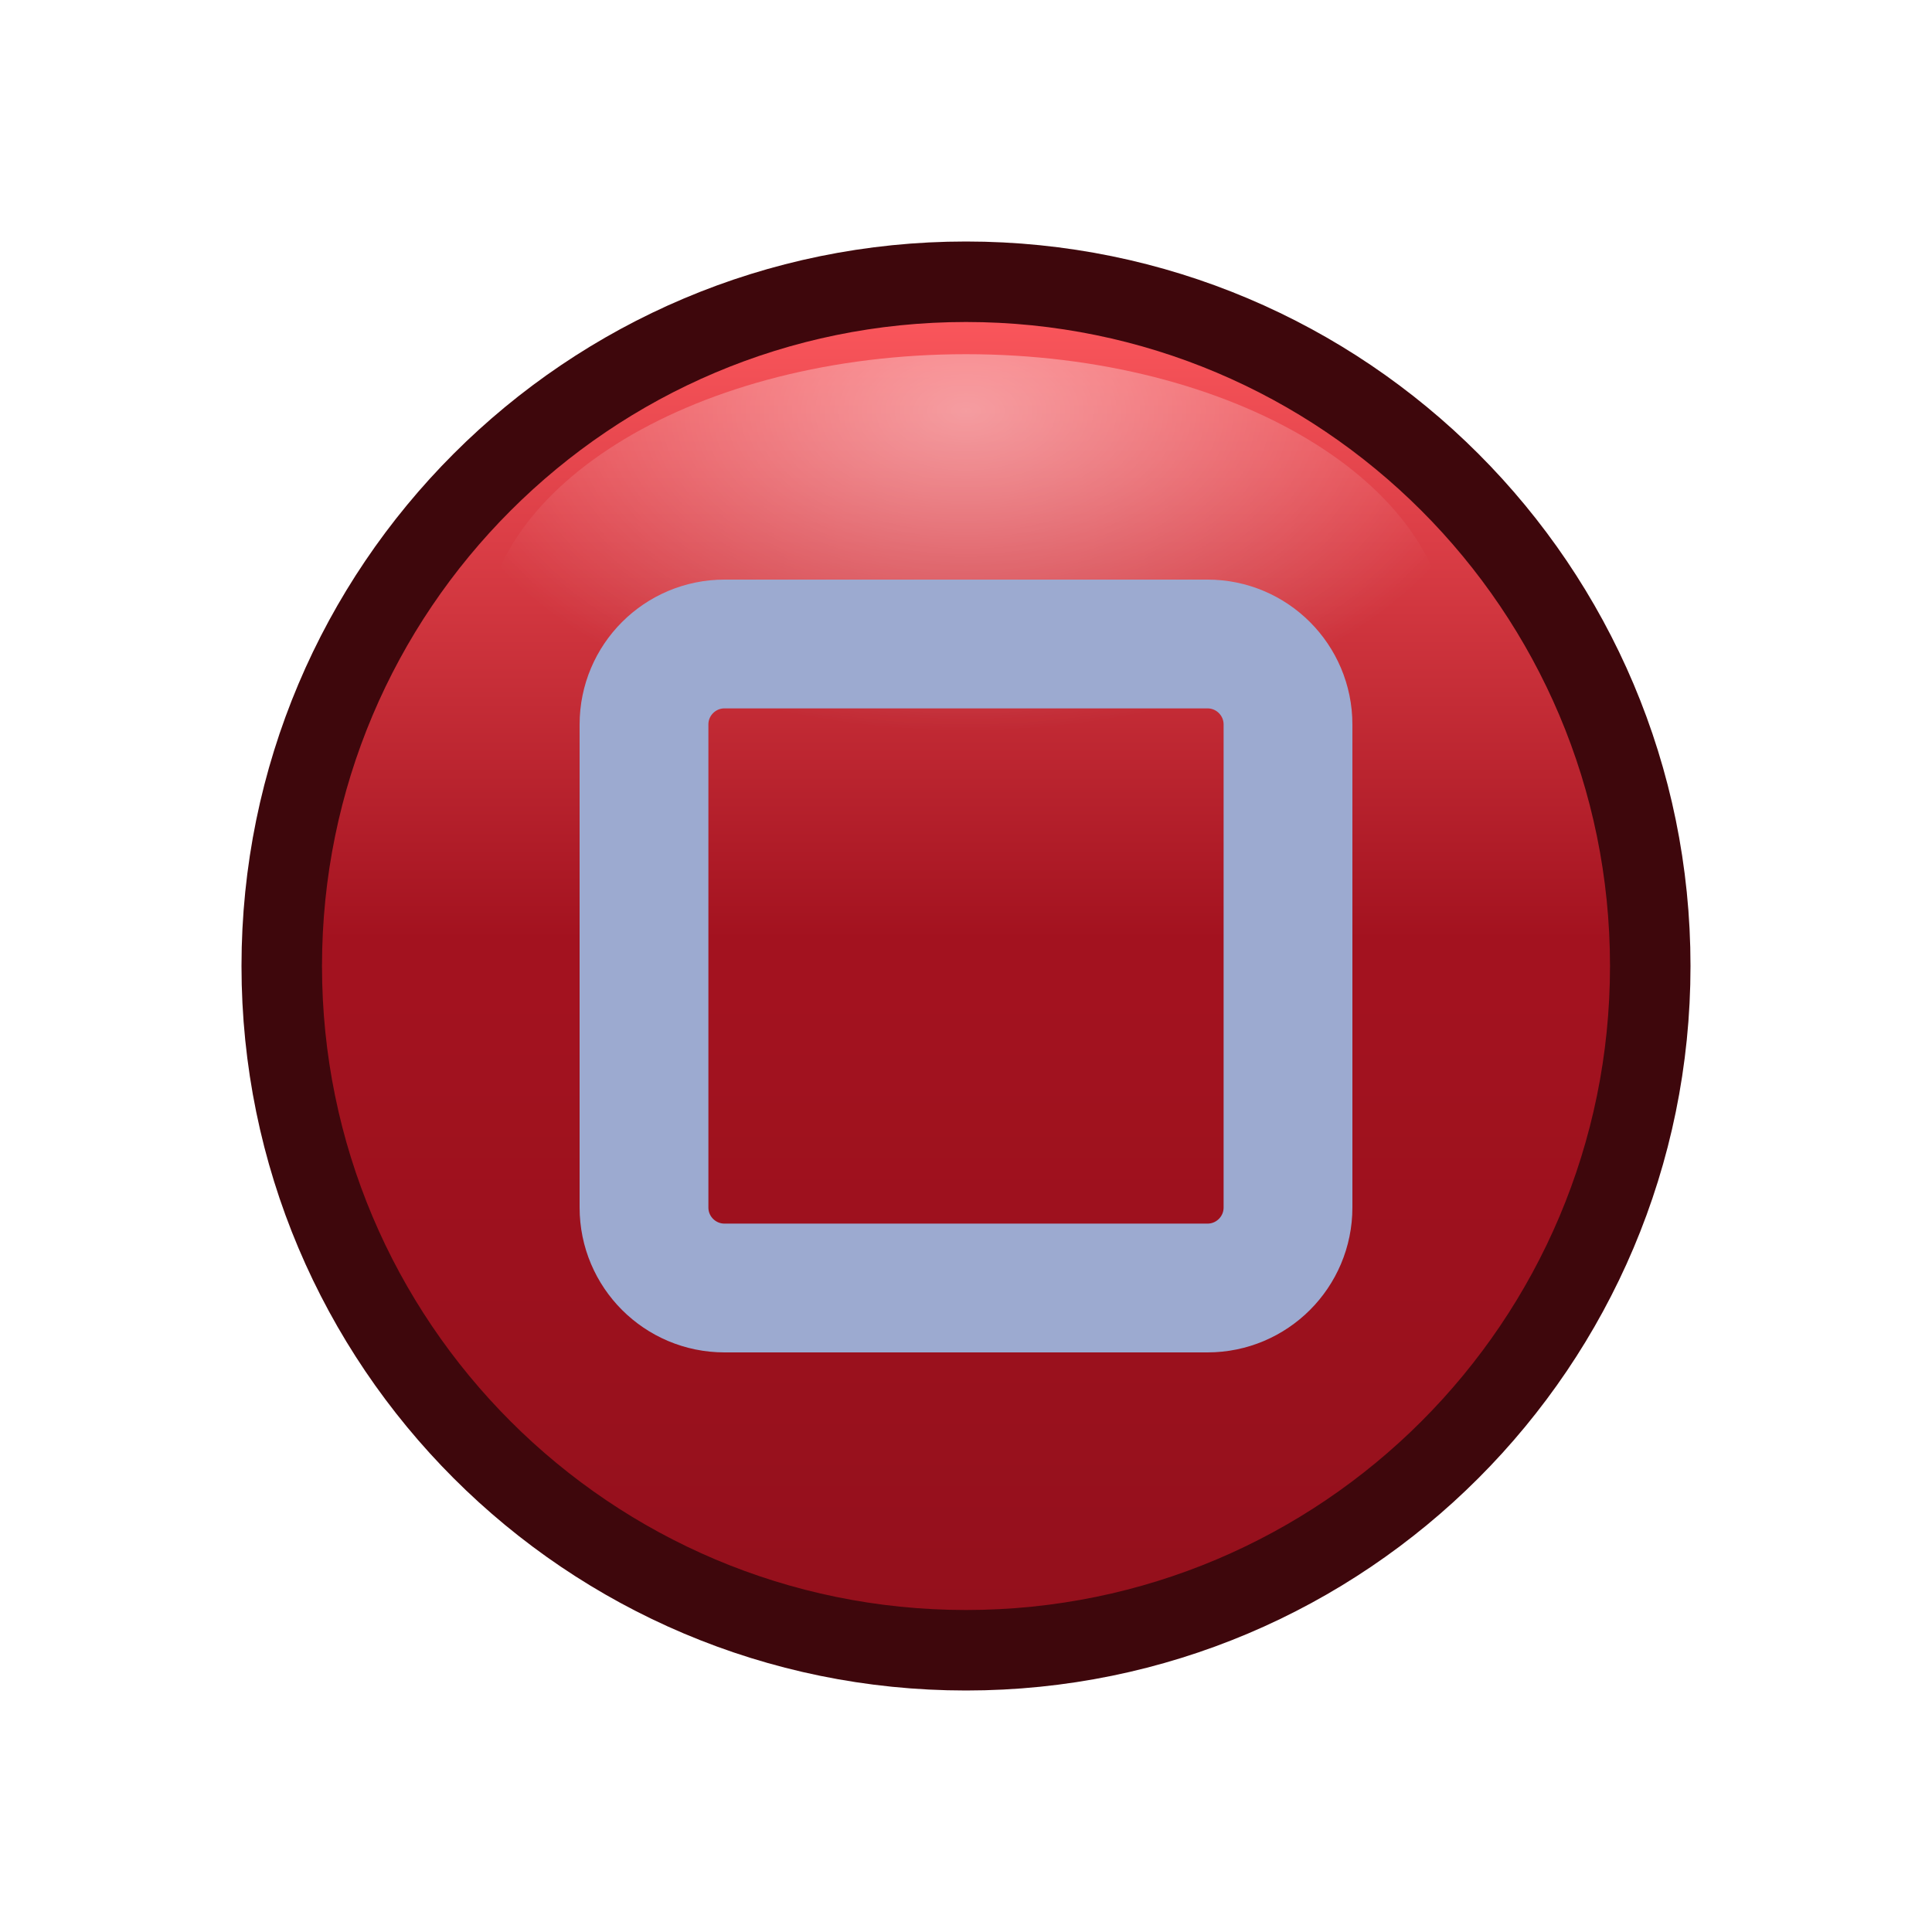
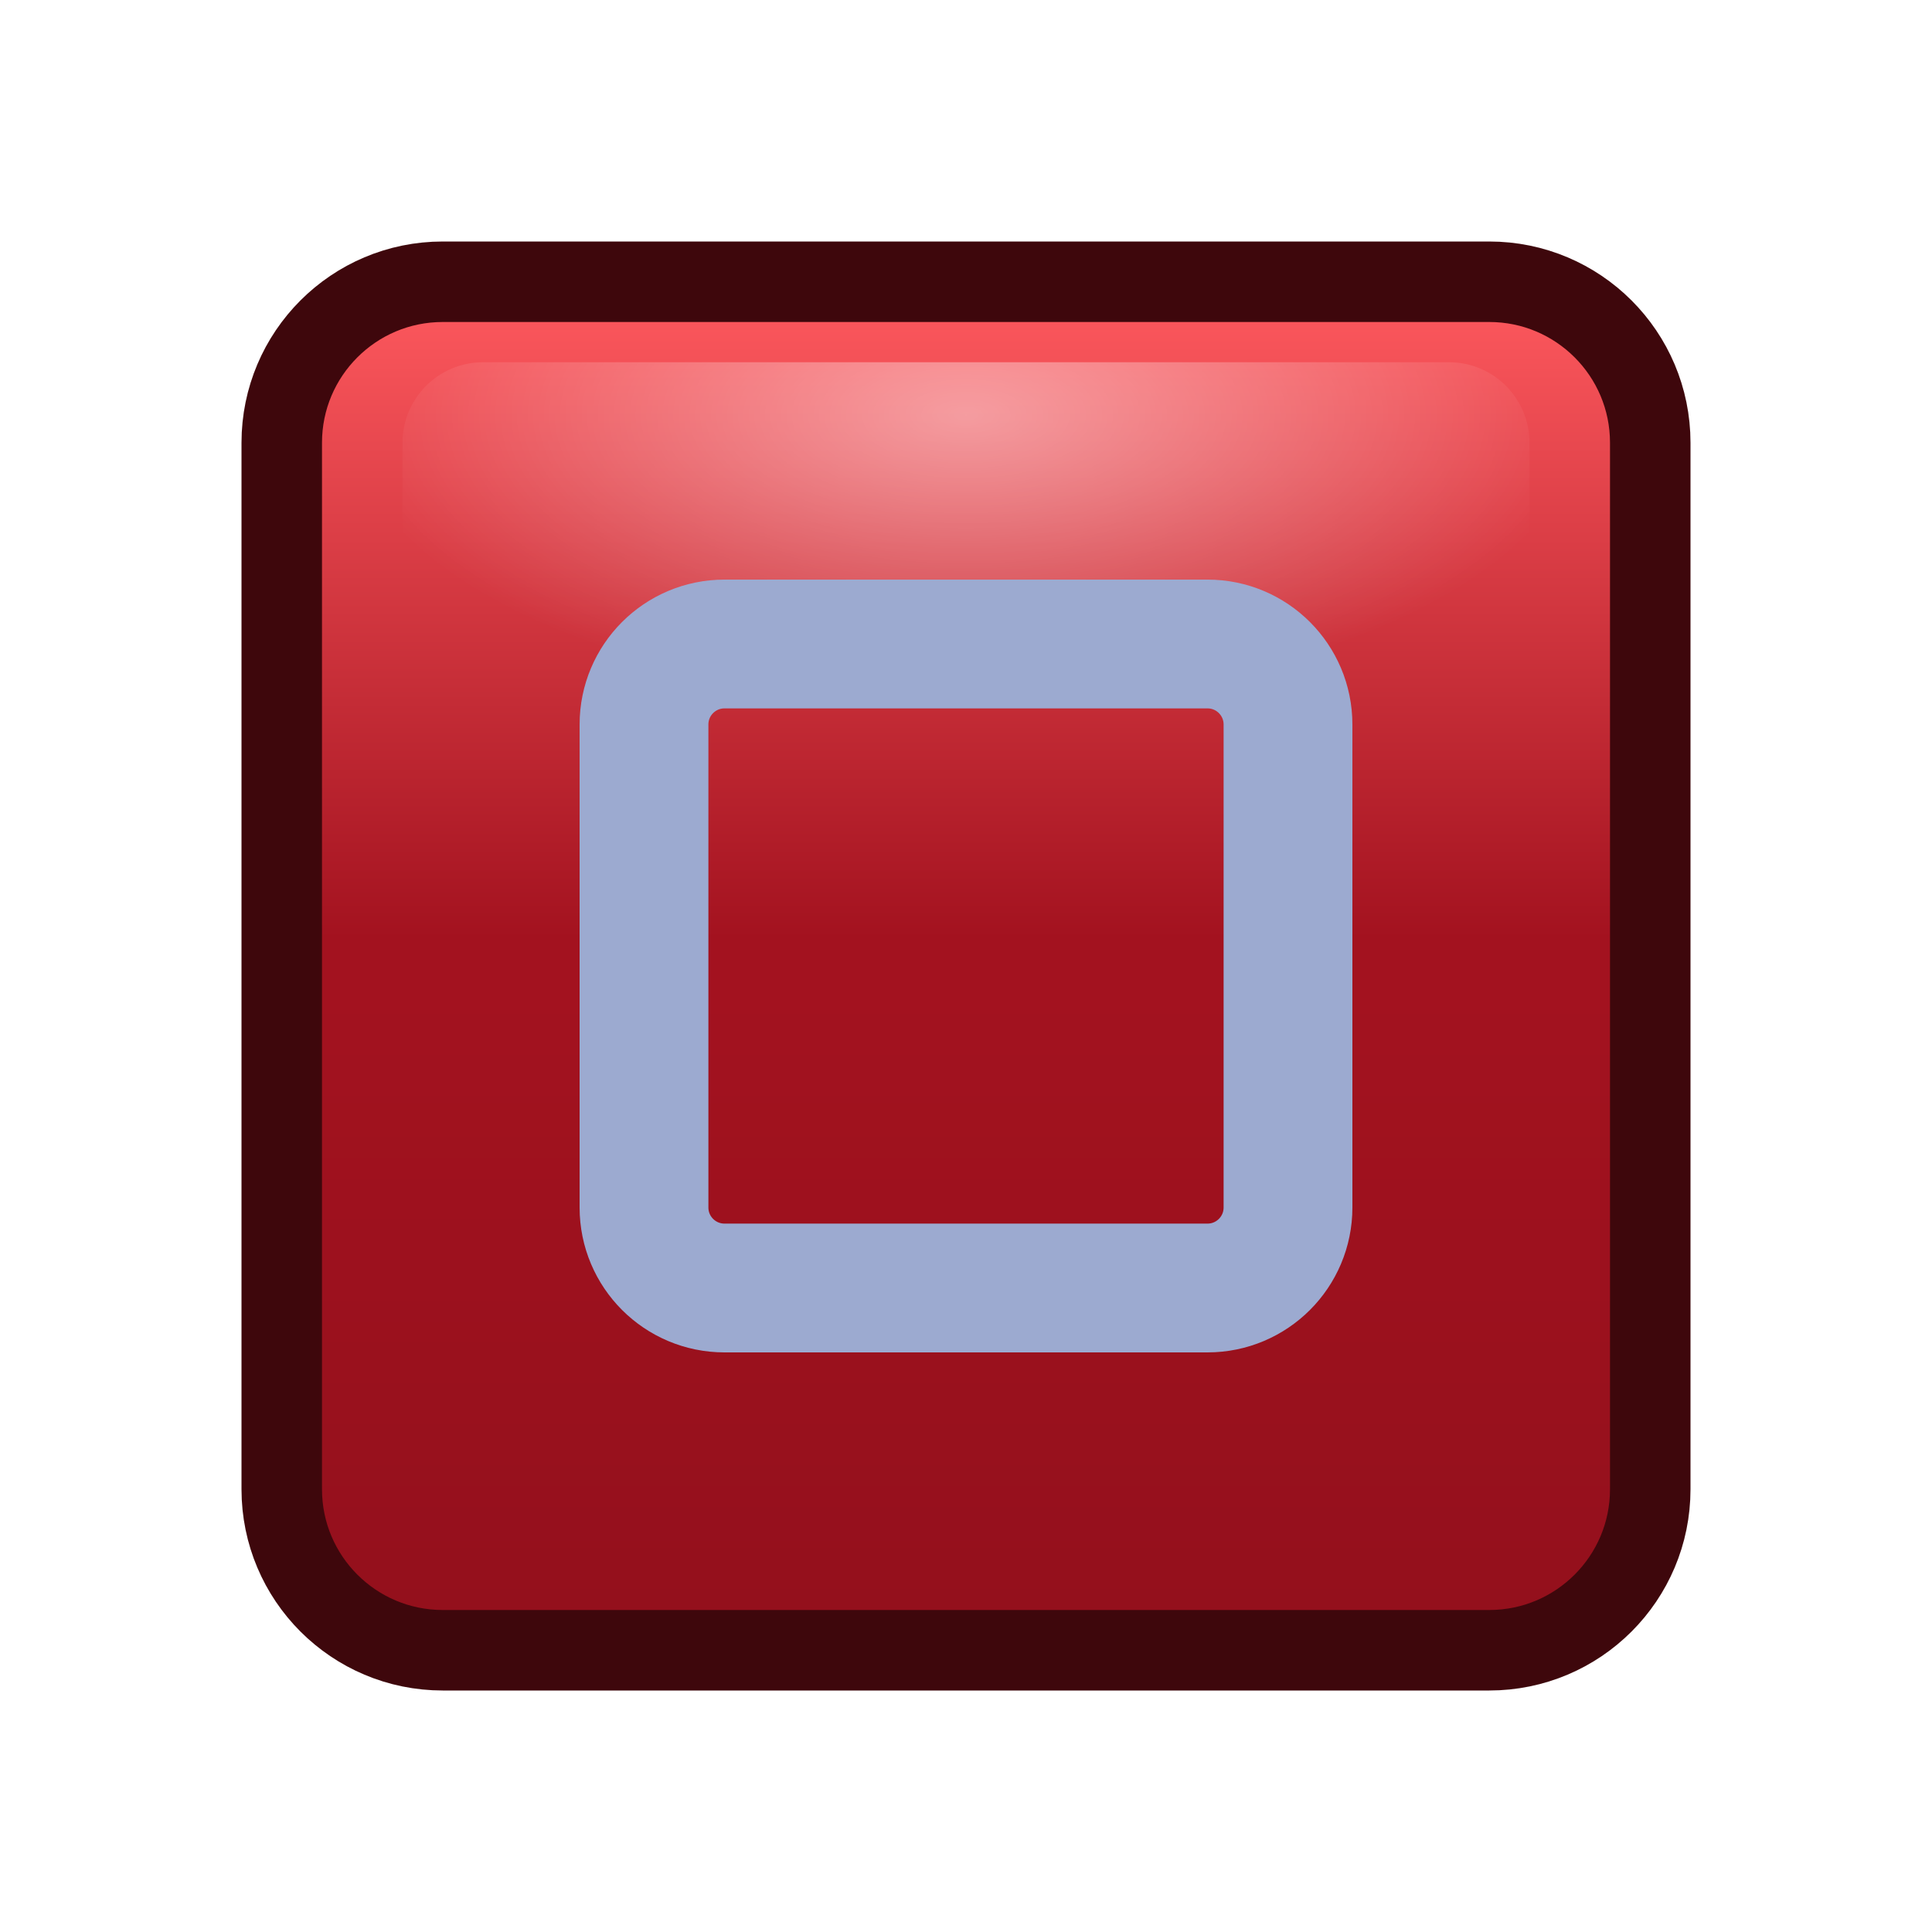
<svg xmlns="http://www.w3.org/2000/svg" width="24" height="24" viewBox="0 0 24 24">
  <defs>
    <linearGradient id="b" x1="0" y1="0" x2="0" y2="1">
      <stop offset="0" stop-color="#FF5A5F" />
      <stop offset=".48" stop-color="#A3121F" />
      <stop offset=".52" stop-color="#A3121F" />
      <stop offset="1" stop-color="#93101C" />
    </linearGradient>
    <radialGradient id="l" cx=".5" cy=".1" r=".55">
      <stop offset="0" stop-color="#FFFFFF" stop-opacity="0.45" />
      <stop offset="1" stop-color="#FFFFFF" stop-opacity="0" />
    </radialGradient>
  </defs>
-   <circle cx="12" cy="12" r="8.5" fill="url(#b)" stroke="#3E070C" stroke-width="1" />
-   <ellipse cx="12" cy="8" rx="6" ry="3.6" fill="url(#l)" />
+   <rect x="3.5" y="3.5" width="17" height="17" rx="2" fill="url(#b)" stroke="#3E070C" stroke-width="1" />
+   <rect x="5" y="4.5" width="14" height="6.5" rx="1" fill="url(#l)" />
  <rect x="8" y="8" width="8" height="8" rx="1" stroke="#9CAAD0" stroke-width="1.6" stroke-linecap="round" fill="none" />
</svg>
